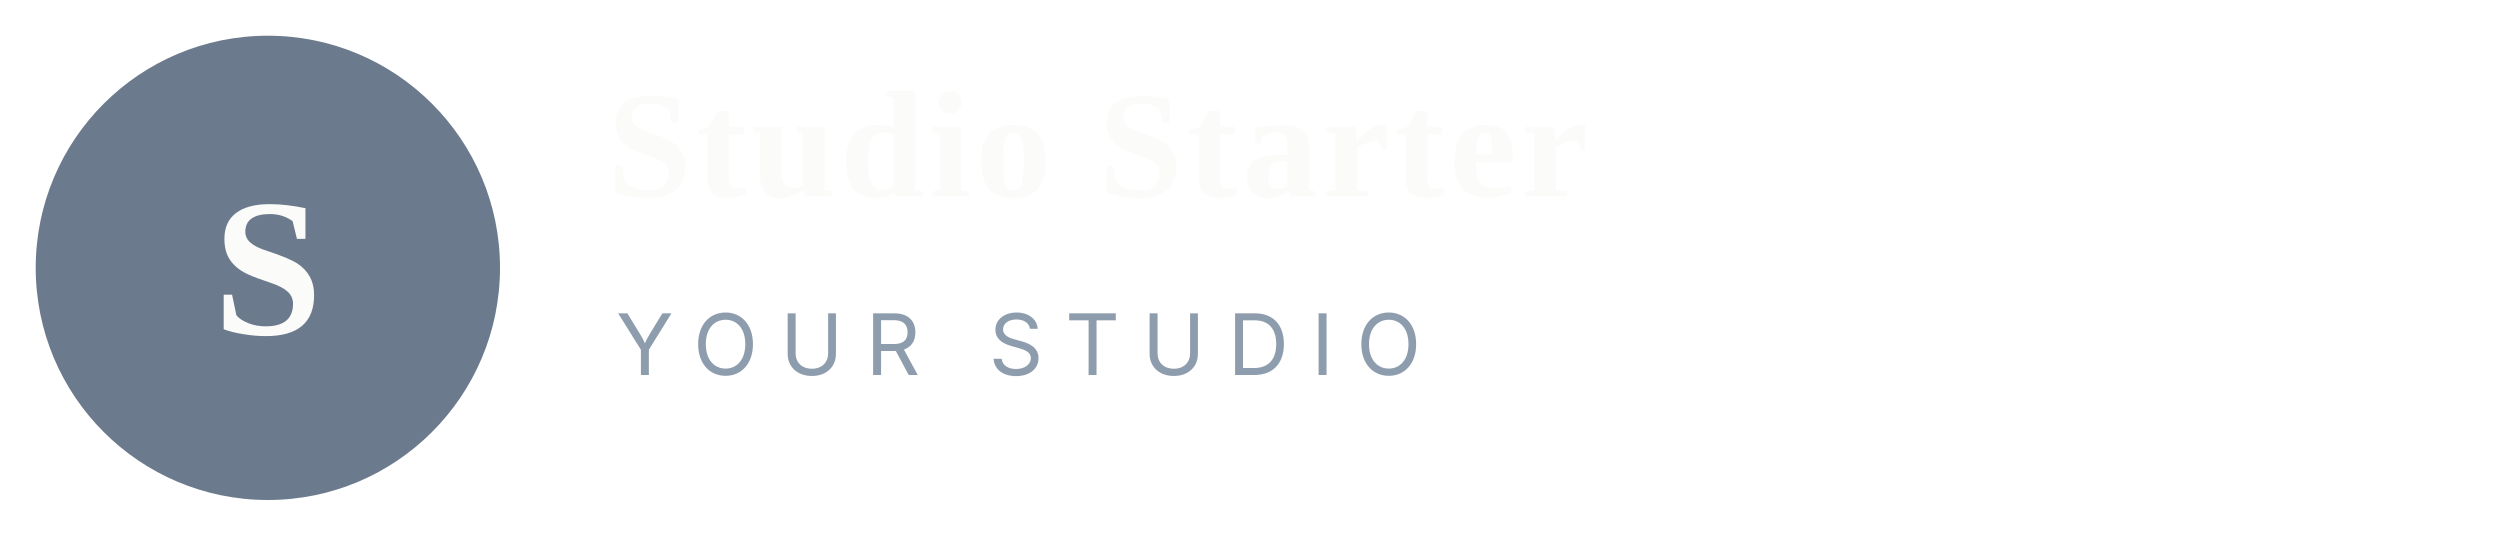
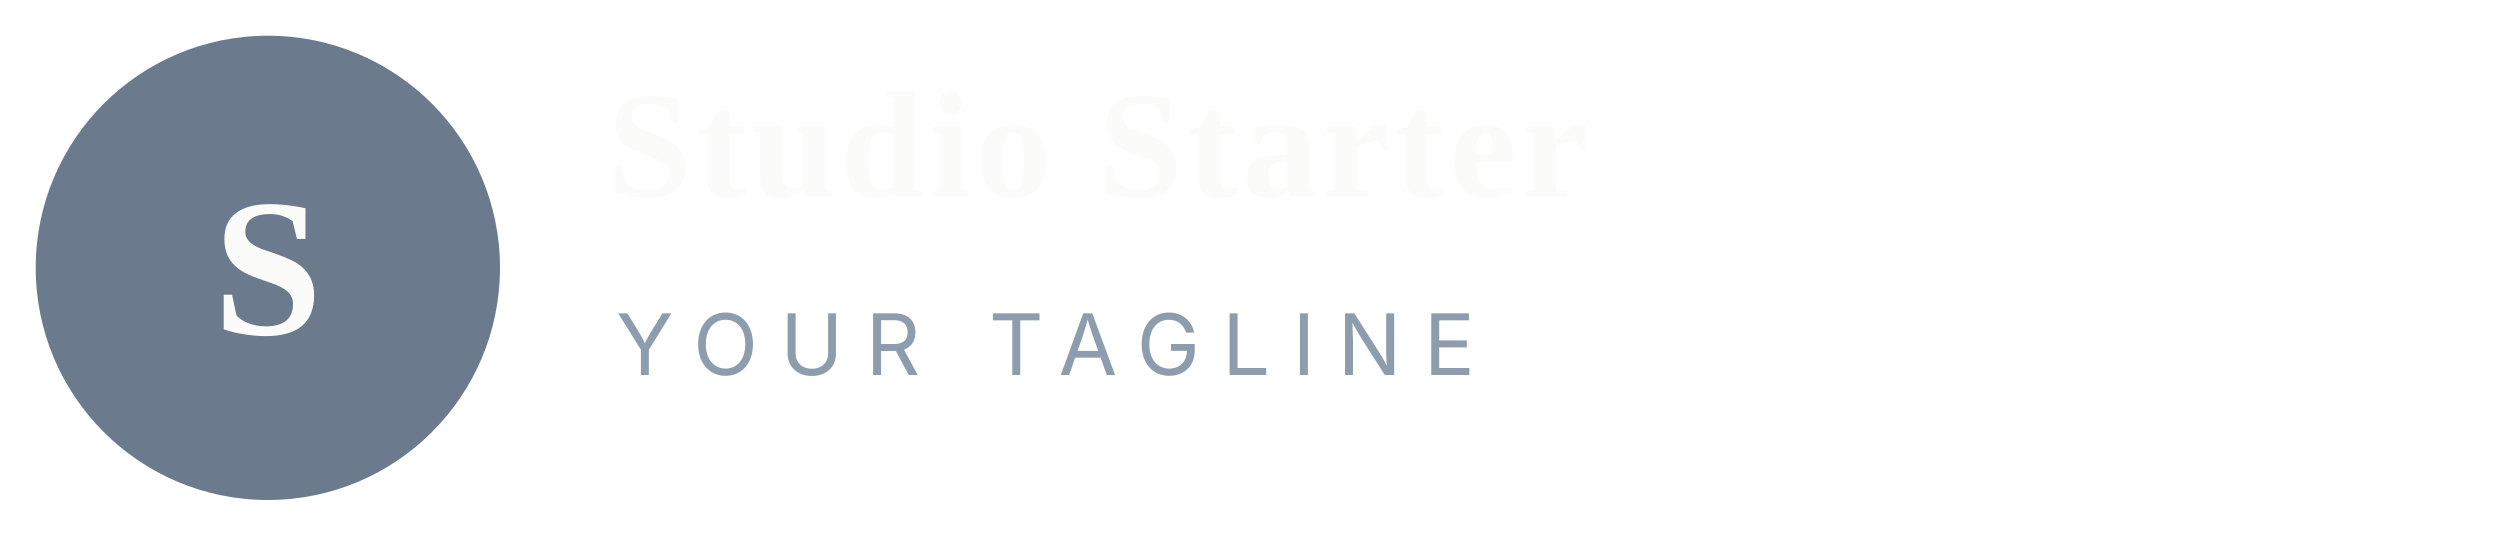
<svg xmlns="http://www.w3.org/2000/svg" viewBox="0 0 280 60" fill="none" role="img" aria-label="Studio Starter">
  <circle cx="30" cy="30" r="26" fill="#6B7A8D" />
  <text x="30" y="30" font-family="Libre Baskerville, Georgia, Cambria, 'Times New Roman', serif" font-size="22" font-weight="700" fill="#FBFBFA" text-anchor="middle" dominant-baseline="central">S</text>
  <text x="68" y="22" font-family="Libre Baskerville, Georgia, Cambria, 'Times New Roman', serif" font-size="17" font-weight="700" fill="#FBFBFA" dominant-baseline="auto" letter-spacing="0.5">Studio Starter</text>
-   <text x="69" y="42" font-family="'Inter', system-ui, sans-serif" font-size="9.5" font-weight="400" fill="#8E9DAD" dominant-baseline="auto" letter-spacing="2.5">YOUR STUDIO</text>
+   <text x="69" y="42" font-family="'Inter', system-ui, sans-serif" font-size="9.5" font-weight="400" fill="#8E9DAD" dominant-baseline="auto" letter-spacing="2.5">YOUR TAGLINE</text>
</svg>
